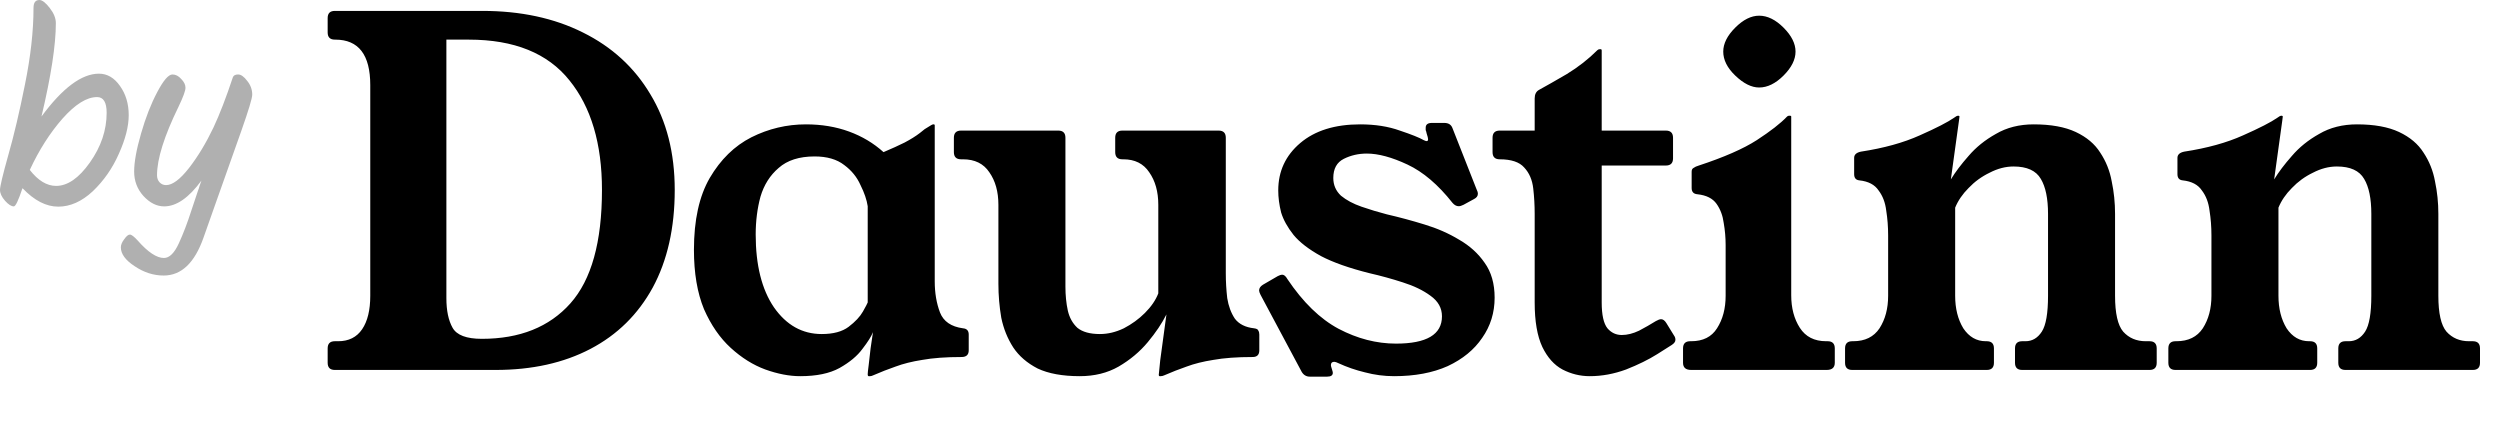
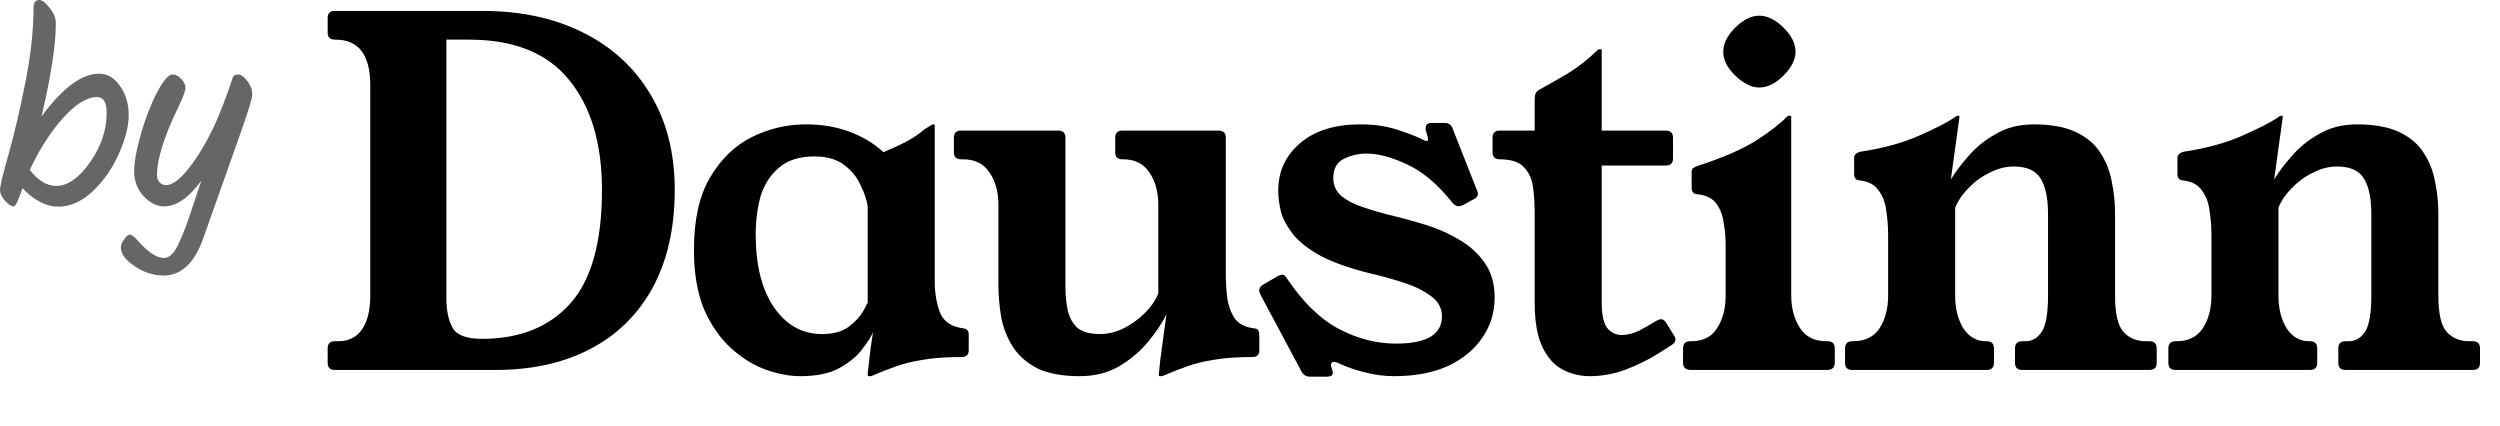
<svg xmlns="http://www.w3.org/2000/svg" viewBox="0 0 47 8" fill="none">
-   <path opacity="0.31" d="M0.26 3.88C0.213 3.88 0.158 3.845 0.095 3.775C0.031 3.702 -0 3.633 -0 3.57C-0 3.507 0.051 3.29 0.155 2.92C0.261 2.55 0.366 2.105 0.47 1.585C0.576 1.062 0.63 0.583 0.63 0.15C0.63 0.05 0.666 7.80821e-05 0.74 7.80821e-05C0.793 7.80821e-05 0.858 0.05 0.935 0.15C1.011 0.247 1.05 0.342 1.05 0.435C1.05 0.845 0.96 1.43 0.78 2.19C1.176 1.653 1.536 1.385 1.86 1.385C2.016 1.385 2.148 1.462 2.255 1.615C2.365 1.768 2.42 1.952 2.42 2.165C2.42 2.375 2.358 2.617 2.235 2.89C2.115 3.163 1.951 3.398 1.745 3.595C1.538 3.788 1.321 3.885 1.095 3.885C0.868 3.885 0.645 3.77 0.425 3.54L0.42 3.545C0.346 3.768 0.293 3.88 0.26 3.88ZM1.055 3.495C1.271 3.495 1.483 3.348 1.69 3.055C1.9 2.758 2.005 2.447 2.005 2.12C2.005 1.923 1.945 1.825 1.825 1.825C1.631 1.825 1.415 1.96 1.175 2.23C0.938 2.5 0.733 2.822 0.56 3.195C0.716 3.395 0.881 3.495 1.055 3.495ZM4.477 1.4C4.53 1.4 4.587 1.44 4.647 1.52C4.71 1.597 4.742 1.683 4.742 1.78C4.742 1.847 4.673 2.073 4.537 2.46C4.4 2.847 4.307 3.11 4.257 3.25C4.21 3.387 4.145 3.57 4.062 3.8C3.982 4.027 3.903 4.248 3.827 4.465C3.66 4.942 3.41 5.18 3.077 5.18C2.887 5.18 2.705 5.122 2.532 5.005C2.358 4.892 2.272 4.773 2.272 4.65C2.272 4.603 2.293 4.552 2.337 4.495C2.377 4.438 2.412 4.41 2.442 4.41C2.472 4.41 2.52 4.447 2.587 4.52C2.78 4.74 2.945 4.85 3.082 4.85C3.185 4.85 3.278 4.758 3.362 4.575C3.445 4.395 3.523 4.19 3.597 3.96C3.673 3.733 3.715 3.608 3.722 3.585C3.732 3.562 3.742 3.532 3.752 3.495C3.765 3.458 3.777 3.425 3.787 3.395C3.55 3.718 3.317 3.88 3.087 3.88C2.947 3.88 2.817 3.815 2.697 3.685C2.58 3.555 2.522 3.402 2.522 3.225C2.522 3.048 2.565 2.81 2.652 2.51C2.738 2.21 2.84 1.95 2.957 1.73C3.073 1.51 3.168 1.4 3.242 1.4C3.302 1.4 3.357 1.428 3.407 1.485C3.46 1.538 3.487 1.593 3.487 1.65C3.487 1.707 3.443 1.825 3.357 2.005C3.087 2.558 2.952 2.988 2.952 3.295C2.952 3.348 2.968 3.393 3.002 3.43C3.035 3.463 3.075 3.48 3.122 3.48C3.242 3.48 3.385 3.373 3.552 3.16C3.718 2.947 3.872 2.693 4.012 2.4C4.128 2.153 4.25 1.838 4.377 1.455C4.39 1.418 4.423 1.4 4.477 1.4Z" fill="black" />
-   <path d="M9.067 0.205C9.787 0.205 10.417 0.34 10.957 0.61C11.503 0.88 11.926 1.267 12.226 1.771C12.532 2.275 12.685 2.875 12.685 3.571C12.685 4.285 12.547 4.897 12.271 5.407C11.995 5.911 11.605 6.295 11.101 6.559C10.597 6.823 10.003 6.955 9.319 6.955H6.295C6.205 6.955 6.16 6.91 6.16 6.82V6.55C6.16 6.46 6.205 6.415 6.295 6.415H6.358C6.556 6.415 6.706 6.34 6.808 6.19C6.91 6.04 6.961 5.83 6.961 5.56V1.6C6.961 1.03 6.742 0.745 6.304 0.745H6.295C6.205 0.745 6.16 0.7 6.16 0.61V0.34C6.16 0.25 6.205 0.205 6.295 0.205H9.067ZM8.392 5.605C8.392 5.839 8.431 6.025 8.509 6.163C8.587 6.301 8.77 6.37 9.058 6.37C9.772 6.37 10.327 6.148 10.723 5.704C11.119 5.26 11.317 4.549 11.317 3.571C11.317 2.701 11.113 2.014 10.705 1.51C10.297 1 9.667 0.745 8.815 0.745H8.392V5.605ZM17.573 5.29C17.573 5.506 17.606 5.701 17.672 5.875C17.738 6.043 17.882 6.142 18.104 6.172C18.176 6.178 18.212 6.217 18.212 6.289V6.586C18.212 6.67 18.167 6.712 18.077 6.712C17.783 6.712 17.537 6.73 17.339 6.766C17.147 6.796 16.979 6.838 16.835 6.892C16.697 6.94 16.559 6.994 16.421 7.054C16.397 7.066 16.376 7.072 16.358 7.072H16.331C16.319 7.072 16.313 7.06 16.313 7.036C16.313 7.012 16.319 6.955 16.331 6.865C16.343 6.769 16.355 6.664 16.367 6.55C16.385 6.43 16.4 6.328 16.412 6.244C16.382 6.322 16.316 6.427 16.214 6.559C16.118 6.691 15.974 6.811 15.782 6.919C15.596 7.021 15.35 7.072 15.044 7.072C14.84 7.072 14.621 7.03 14.387 6.946C14.159 6.862 13.943 6.727 13.739 6.541C13.535 6.355 13.367 6.112 13.235 5.812C13.109 5.506 13.046 5.134 13.046 4.696C13.046 4.138 13.145 3.688 13.343 3.346C13.547 2.998 13.808 2.743 14.126 2.581C14.45 2.419 14.792 2.338 15.152 2.338C15.446 2.338 15.716 2.383 15.962 2.473C16.208 2.563 16.424 2.692 16.61 2.86C16.766 2.794 16.898 2.734 17.006 2.68C17.12 2.62 17.216 2.56 17.294 2.5C17.324 2.476 17.354 2.452 17.384 2.428C17.42 2.404 17.459 2.38 17.501 2.356C17.519 2.344 17.534 2.338 17.546 2.338H17.555C17.567 2.338 17.573 2.344 17.573 2.356V5.29ZM16.313 3.877C16.295 3.757 16.25 3.625 16.178 3.481C16.112 3.331 16.01 3.205 15.872 3.103C15.734 2.995 15.548 2.941 15.314 2.941C15.026 2.941 14.801 3.013 14.639 3.157C14.477 3.295 14.363 3.475 14.297 3.697C14.237 3.919 14.207 4.156 14.207 4.408C14.207 4.984 14.321 5.44 14.549 5.776C14.783 6.112 15.083 6.28 15.449 6.28C15.665 6.28 15.833 6.235 15.953 6.145C16.079 6.049 16.169 5.953 16.223 5.857C16.277 5.761 16.307 5.704 16.313 5.686V3.877ZM23.045 5.137C23.045 5.293 23.054 5.449 23.072 5.605C23.096 5.755 23.144 5.884 23.216 5.992C23.294 6.094 23.414 6.154 23.576 6.172C23.624 6.178 23.651 6.193 23.657 6.217C23.669 6.235 23.675 6.259 23.675 6.289V6.586C23.675 6.67 23.633 6.712 23.549 6.712C23.255 6.712 23.009 6.73 22.811 6.766C22.619 6.796 22.451 6.838 22.307 6.892C22.169 6.94 22.031 6.994 21.893 7.054C21.869 7.066 21.845 7.072 21.821 7.072H21.803C21.791 7.072 21.785 7.063 21.785 7.045C21.785 7.027 21.794 6.937 21.812 6.775C21.836 6.607 21.875 6.319 21.929 5.911C21.845 6.079 21.728 6.253 21.578 6.433C21.428 6.613 21.245 6.766 21.029 6.892C20.819 7.012 20.576 7.072 20.3 7.072C19.976 7.072 19.712 7.024 19.508 6.928C19.31 6.826 19.157 6.694 19.049 6.532C18.941 6.364 18.866 6.178 18.824 5.974C18.788 5.764 18.77 5.551 18.77 5.335V3.85C18.77 3.604 18.713 3.4 18.599 3.238C18.491 3.076 18.326 2.995 18.104 2.995H18.068C17.978 2.995 17.933 2.95 17.933 2.86V2.59C17.933 2.5 17.978 2.455 18.068 2.455H19.895C19.985 2.455 20.03 2.5 20.03 2.59V5.389C20.03 5.551 20.045 5.701 20.075 5.839C20.105 5.971 20.165 6.079 20.255 6.163C20.351 6.241 20.492 6.28 20.678 6.28C20.828 6.28 20.978 6.244 21.128 6.172C21.278 6.094 21.41 5.998 21.524 5.884C21.644 5.764 21.728 5.641 21.776 5.515V3.85C21.776 3.604 21.719 3.4 21.605 3.238C21.497 3.076 21.335 2.995 21.119 2.995H21.101C21.011 2.995 20.966 2.95 20.966 2.86V2.59C20.966 2.5 21.011 2.455 21.101 2.455H22.91C23 2.455 23.045 2.5 23.045 2.59V5.137ZM27.514 3.85C27.478 3.868 27.448 3.877 27.424 3.877C27.382 3.877 27.343 3.856 27.307 3.814C27.037 3.472 26.755 3.232 26.461 3.094C26.167 2.956 25.912 2.887 25.696 2.887C25.54 2.887 25.396 2.92 25.264 2.986C25.132 3.052 25.066 3.172 25.066 3.346C25.066 3.478 25.114 3.589 25.21 3.679C25.312 3.763 25.441 3.832 25.597 3.886C25.753 3.94 25.912 3.988 26.074 4.03C26.308 4.084 26.542 4.147 26.776 4.219C27.016 4.291 27.235 4.387 27.433 4.507C27.631 4.621 27.79 4.765 27.91 4.939C28.036 5.113 28.099 5.332 28.099 5.596C28.099 5.878 28.021 6.13 27.865 6.352C27.715 6.574 27.499 6.751 27.217 6.883C26.935 7.009 26.599 7.072 26.209 7.072C26.023 7.072 25.84 7.048 25.66 7C25.486 6.958 25.321 6.901 25.165 6.829C25.129 6.811 25.102 6.802 25.084 6.802C25.042 6.802 25.021 6.823 25.021 6.865C25.021 6.877 25.027 6.901 25.039 6.937C25.051 6.973 25.057 6.997 25.057 7.009C25.057 7.057 25.021 7.081 24.949 7.081H24.625C24.559 7.081 24.508 7.051 24.472 6.991L23.698 5.542C23.68 5.506 23.671 5.479 23.671 5.461C23.671 5.419 23.695 5.383 23.743 5.353L24.022 5.191C24.058 5.173 24.085 5.164 24.103 5.164C24.139 5.164 24.172 5.191 24.202 5.245C24.496 5.683 24.817 5.995 25.165 6.181C25.519 6.367 25.879 6.46 26.245 6.46C26.821 6.46 27.109 6.289 27.109 5.947C27.109 5.791 27.037 5.662 26.893 5.56C26.755 5.458 26.581 5.374 26.371 5.308C26.167 5.242 25.96 5.185 25.75 5.137C25.366 5.041 25.06 4.933 24.832 4.813C24.604 4.687 24.433 4.555 24.319 4.417C24.205 4.273 24.127 4.132 24.085 3.994C24.049 3.85 24.031 3.712 24.031 3.58C24.031 3.22 24.169 2.923 24.445 2.689C24.721 2.455 25.096 2.338 25.57 2.338C25.852 2.338 26.101 2.377 26.317 2.455C26.533 2.527 26.683 2.587 26.767 2.635C26.791 2.647 26.809 2.653 26.821 2.653C26.839 2.653 26.848 2.641 26.848 2.617C26.848 2.599 26.839 2.563 26.821 2.509C26.815 2.479 26.809 2.458 26.803 2.446C26.803 2.428 26.803 2.413 26.803 2.401C26.803 2.341 26.842 2.311 26.92 2.311H27.154C27.232 2.311 27.283 2.344 27.307 2.41L27.757 3.553C27.775 3.589 27.784 3.619 27.784 3.643C27.784 3.685 27.76 3.718 27.712 3.742L27.514 3.85ZM31.471 6.307C31.489 6.331 31.498 6.358 31.498 6.388C31.498 6.424 31.474 6.457 31.426 6.487L31.156 6.658C30.994 6.76 30.799 6.856 30.571 6.946C30.343 7.03 30.115 7.072 29.887 7.072C29.707 7.072 29.536 7.03 29.374 6.946C29.218 6.862 29.092 6.721 28.996 6.523C28.9 6.319 28.852 6.04 28.852 5.686V4.021C28.852 3.859 28.843 3.7 28.825 3.544C28.807 3.382 28.75 3.25 28.654 3.148C28.564 3.046 28.411 2.995 28.195 2.995C28.105 2.995 28.06 2.95 28.06 2.86V2.59C28.06 2.5 28.105 2.455 28.195 2.455H28.852V1.852C28.852 1.774 28.879 1.72 28.933 1.69C29.065 1.618 29.239 1.519 29.455 1.393C29.671 1.261 29.863 1.111 30.031 0.943C30.043 0.931 30.058 0.925 30.076 0.925H30.094C30.106 0.925 30.112 0.934 30.112 0.952V2.455H31.318C31.408 2.455 31.453 2.5 31.453 2.59V2.977C31.453 3.067 31.408 3.112 31.318 3.112H30.112V5.686C30.112 5.92 30.148 6.082 30.22 6.172C30.292 6.256 30.382 6.298 30.49 6.298C30.592 6.298 30.7 6.271 30.814 6.217C30.928 6.157 31.033 6.097 31.129 6.037C31.171 6.013 31.204 6.001 31.228 6.001C31.264 6.001 31.297 6.025 31.327 6.073L31.471 6.307ZM34.359 6.415C34.449 6.415 34.494 6.46 34.494 6.55V6.82C34.494 6.91 34.443 6.955 34.341 6.955H31.794C31.692 6.955 31.641 6.91 31.641 6.82V6.55C31.641 6.46 31.686 6.415 31.776 6.415H31.794C32.016 6.415 32.178 6.334 32.28 6.172C32.388 6.004 32.442 5.8 32.442 5.56V4.606C32.442 4.468 32.43 4.33 32.406 4.192C32.388 4.054 32.343 3.934 32.271 3.832C32.199 3.73 32.079 3.67 31.911 3.652C31.839 3.646 31.803 3.607 31.803 3.535V3.229C31.803 3.193 31.815 3.169 31.839 3.157C31.863 3.139 31.896 3.124 31.938 3.112C32.412 2.956 32.775 2.797 33.027 2.635C33.285 2.467 33.474 2.32 33.594 2.194C33.606 2.182 33.618 2.176 33.63 2.176H33.657C33.669 2.176 33.675 2.182 33.675 2.194V5.551C33.675 5.791 33.729 5.995 33.837 6.163C33.945 6.331 34.11 6.415 34.332 6.415H34.359ZM33.072 0.295C33.228 0.295 33.381 0.37 33.531 0.52C33.681 0.67 33.756 0.82 33.756 0.97C33.756 1.12 33.681 1.27 33.531 1.42C33.381 1.57 33.228 1.645 33.072 1.645C32.928 1.645 32.778 1.57 32.622 1.42C32.472 1.276 32.397 1.126 32.397 0.97C32.397 0.82 32.472 0.67 32.622 0.52C32.772 0.37 32.922 0.295 33.072 0.295ZM39.763 4.021V5.56C39.763 5.89 39.814 6.115 39.916 6.235C40.024 6.355 40.165 6.415 40.339 6.415H40.411C40.501 6.415 40.546 6.46 40.546 6.55V6.82C40.546 6.91 40.501 6.955 40.411 6.955H38.017C37.927 6.955 37.882 6.91 37.882 6.82V6.55C37.882 6.46 37.927 6.415 38.017 6.415H38.08C38.206 6.415 38.308 6.355 38.386 6.235C38.464 6.115 38.503 5.89 38.503 5.56V4.021C38.503 3.733 38.458 3.514 38.368 3.364C38.278 3.208 38.107 3.13 37.855 3.13C37.705 3.13 37.555 3.169 37.405 3.247C37.255 3.319 37.123 3.415 37.009 3.535C36.895 3.649 36.811 3.772 36.757 3.904V5.56C36.757 5.8 36.808 6.004 36.91 6.172C37.018 6.334 37.159 6.415 37.333 6.415H37.351C37.441 6.415 37.486 6.46 37.486 6.55V6.82C37.486 6.91 37.441 6.955 37.351 6.955H34.822C34.732 6.955 34.687 6.91 34.687 6.82V6.55C34.687 6.46 34.732 6.415 34.822 6.415H34.84C35.062 6.415 35.227 6.334 35.335 6.172C35.443 6.004 35.497 5.8 35.497 5.56V4.426C35.497 4.264 35.485 4.108 35.461 3.958C35.443 3.808 35.395 3.682 35.317 3.58C35.245 3.472 35.125 3.409 34.957 3.391C34.891 3.385 34.858 3.346 34.858 3.274V2.968C34.858 2.908 34.9 2.869 34.984 2.851C35.416 2.785 35.785 2.683 36.091 2.545C36.403 2.407 36.619 2.296 36.739 2.212C36.769 2.188 36.793 2.176 36.811 2.176H36.82C36.832 2.176 36.838 2.182 36.838 2.194C36.838 2.206 36.835 2.23 36.829 2.266L36.676 3.373C36.76 3.235 36.871 3.088 37.009 2.932C37.147 2.77 37.318 2.632 37.522 2.518C37.726 2.398 37.963 2.338 38.233 2.338C38.557 2.338 38.821 2.386 39.025 2.482C39.229 2.578 39.382 2.707 39.484 2.869C39.592 3.031 39.664 3.211 39.7 3.409C39.742 3.607 39.763 3.811 39.763 4.021ZM45.841 4.021V5.56C45.841 5.89 45.892 6.115 45.994 6.235C46.102 6.355 46.243 6.415 46.417 6.415H46.489C46.579 6.415 46.624 6.46 46.624 6.55V6.82C46.624 6.91 46.579 6.955 46.489 6.955H44.095C44.005 6.955 43.96 6.91 43.96 6.82V6.55C43.96 6.46 44.005 6.415 44.095 6.415H44.158C44.284 6.415 44.386 6.355 44.464 6.235C44.542 6.115 44.581 5.89 44.581 5.56V4.021C44.581 3.733 44.536 3.514 44.446 3.364C44.356 3.208 44.185 3.13 43.933 3.13C43.783 3.13 43.633 3.169 43.483 3.247C43.333 3.319 43.201 3.415 43.087 3.535C42.973 3.649 42.889 3.772 42.835 3.904V5.56C42.835 5.8 42.886 6.004 42.988 6.172C43.096 6.334 43.237 6.415 43.411 6.415H43.429C43.519 6.415 43.564 6.46 43.564 6.55V6.82C43.564 6.91 43.519 6.955 43.429 6.955H40.9C40.81 6.955 40.765 6.91 40.765 6.82V6.55C40.765 6.46 40.81 6.415 40.9 6.415H40.918C41.14 6.415 41.305 6.334 41.413 6.172C41.521 6.004 41.575 5.8 41.575 5.56V4.426C41.575 4.264 41.563 4.108 41.539 3.958C41.521 3.808 41.473 3.682 41.395 3.58C41.323 3.472 41.203 3.409 41.035 3.391C40.969 3.385 40.936 3.346 40.936 3.274V2.968C40.936 2.908 40.978 2.869 41.062 2.851C41.494 2.785 41.863 2.683 42.169 2.545C42.481 2.407 42.697 2.296 42.817 2.212C42.847 2.188 42.871 2.176 42.889 2.176H42.898C42.91 2.176 42.916 2.182 42.916 2.194C42.916 2.206 42.913 2.23 42.907 2.266L42.754 3.373C42.838 3.235 42.949 3.088 43.087 2.932C43.225 2.77 43.396 2.632 43.6 2.518C43.804 2.398 44.041 2.338 44.311 2.338C44.635 2.338 44.899 2.386 45.103 2.482C45.307 2.578 45.46 2.707 45.562 2.869C45.67 3.031 45.742 3.211 45.778 3.409C45.82 3.607 45.841 3.811 45.841 4.021Z" fill="black" />
+   <path opacity="0.6" d="M0.26 3.88C0.213 3.88 0.158 3.845 0.095 3.775C0.031 3.702 -0 3.633 -0 3.57C-0 3.507 0.051 3.29 0.155 2.92C0.261 2.55 0.366 2.105 0.47 1.585C0.576 1.062 0.63 0.583 0.63 0.15C0.63 0.05 0.666 7.80821e-05 0.74 7.80821e-05C0.793 7.80821e-05 0.858 0.05 0.935 0.15C1.011 0.247 1.05 0.342 1.05 0.435C1.05 0.845 0.96 1.43 0.78 2.19C1.176 1.653 1.536 1.385 1.86 1.385C2.016 1.385 2.148 1.462 2.255 1.615C2.365 1.768 2.42 1.952 2.42 2.165C2.42 2.375 2.358 2.617 2.235 2.89C2.115 3.163 1.951 3.398 1.745 3.595C1.538 3.788 1.321 3.885 1.095 3.885C0.868 3.885 0.645 3.77 0.425 3.54L0.42 3.545C0.346 3.768 0.293 3.88 0.26 3.88ZM1.055 3.495C1.271 3.495 1.483 3.348 1.69 3.055C1.9 2.758 2.005 2.447 2.005 2.12C2.005 1.923 1.945 1.825 1.825 1.825C1.631 1.825 1.415 1.96 1.175 2.23C0.938 2.5 0.733 2.822 0.56 3.195C0.716 3.395 0.881 3.495 1.055 3.495ZM4.477 1.4C4.53 1.4 4.587 1.44 4.647 1.52C4.71 1.597 4.742 1.683 4.742 1.78C4.742 1.847 4.673 2.073 4.537 2.46C4.4 2.847 4.307 3.11 4.257 3.25C4.21 3.387 4.145 3.57 4.062 3.8C3.982 4.027 3.903 4.248 3.827 4.465C3.66 4.942 3.41 5.18 3.077 5.18C2.887 5.18 2.705 5.122 2.532 5.005C2.358 4.892 2.272 4.773 2.272 4.65C2.272 4.603 2.293 4.552 2.337 4.495C2.377 4.438 2.412 4.41 2.442 4.41C2.472 4.41 2.52 4.447 2.587 4.52C2.78 4.74 2.945 4.85 3.082 4.85C3.185 4.85 3.278 4.758 3.362 4.575C3.445 4.395 3.523 4.19 3.597 3.96C3.673 3.733 3.715 3.608 3.722 3.585C3.732 3.562 3.742 3.532 3.752 3.495C3.765 3.458 3.777 3.425 3.787 3.395C3.55 3.718 3.317 3.88 3.087 3.88C2.947 3.88 2.817 3.815 2.697 3.685C2.58 3.555 2.522 3.402 2.522 3.225C2.522 3.048 2.565 2.81 2.652 2.51C2.738 2.21 2.84 1.95 2.957 1.73C3.073 1.51 3.168 1.4 3.242 1.4C3.302 1.4 3.357 1.428 3.407 1.485C3.46 1.538 3.487 1.593 3.487 1.65C3.487 1.707 3.443 1.825 3.357 2.005C3.087 2.558 2.952 2.988 2.952 3.295C2.952 3.348 2.968 3.393 3.002 3.43C3.035 3.463 3.075 3.48 3.122 3.48C3.242 3.48 3.385 3.373 3.552 3.16C3.718 2.947 3.872 2.693 4.012 2.4C4.128 2.153 4.25 1.838 4.377 1.455C4.39 1.418 4.423 1.4 4.477 1.4Z" fill="currentColor" />
+   <path d="M9.067 0.205C9.787 0.205 10.417 0.34 10.957 0.61C11.503 0.88 11.926 1.267 12.226 1.771C12.532 2.275 12.685 2.875 12.685 3.571C12.685 4.285 12.547 4.897 12.271 5.407C11.995 5.911 11.605 6.295 11.101 6.559C10.597 6.823 10.003 6.955 9.319 6.955H6.295C6.205 6.955 6.16 6.91 6.16 6.82V6.55C6.16 6.46 6.205 6.415 6.295 6.415H6.358C6.556 6.415 6.706 6.34 6.808 6.19C6.91 6.04 6.961 5.83 6.961 5.56V1.6C6.961 1.03 6.742 0.745 6.304 0.745H6.295C6.205 0.745 6.16 0.7 6.16 0.61V0.34C6.16 0.25 6.205 0.205 6.295 0.205H9.067ZM8.392 5.605C8.392 5.839 8.431 6.025 8.509 6.163C8.587 6.301 8.77 6.37 9.058 6.37C9.772 6.37 10.327 6.148 10.723 5.704C11.119 5.26 11.317 4.549 11.317 3.571C11.317 2.701 11.113 2.014 10.705 1.51C10.297 1 9.667 0.745 8.815 0.745H8.392V5.605ZM17.573 5.29C17.573 5.506 17.606 5.701 17.672 5.875C17.738 6.043 17.882 6.142 18.104 6.172C18.176 6.178 18.212 6.217 18.212 6.289V6.586C18.212 6.67 18.167 6.712 18.077 6.712C17.783 6.712 17.537 6.73 17.339 6.766C17.147 6.796 16.979 6.838 16.835 6.892C16.697 6.94 16.559 6.994 16.421 7.054C16.397 7.066 16.376 7.072 16.358 7.072H16.331C16.319 7.072 16.313 7.06 16.313 7.036C16.313 7.012 16.319 6.955 16.331 6.865C16.343 6.769 16.355 6.664 16.367 6.55C16.385 6.43 16.4 6.328 16.412 6.244C16.382 6.322 16.316 6.427 16.214 6.559C16.118 6.691 15.974 6.811 15.782 6.919C15.596 7.021 15.35 7.072 15.044 7.072C14.84 7.072 14.621 7.03 14.387 6.946C14.159 6.862 13.943 6.727 13.739 6.541C13.535 6.355 13.367 6.112 13.235 5.812C13.109 5.506 13.046 5.134 13.046 4.696C13.046 4.138 13.145 3.688 13.343 3.346C13.547 2.998 13.808 2.743 14.126 2.581C14.45 2.419 14.792 2.338 15.152 2.338C15.446 2.338 15.716 2.383 15.962 2.473C16.208 2.563 16.424 2.692 16.61 2.86C16.766 2.794 16.898 2.734 17.006 2.68C17.12 2.62 17.216 2.56 17.294 2.5C17.324 2.476 17.354 2.452 17.384 2.428C17.42 2.404 17.459 2.38 17.501 2.356C17.519 2.344 17.534 2.338 17.546 2.338H17.555C17.567 2.338 17.573 2.344 17.573 2.356V5.29ZM16.313 3.877C16.295 3.757 16.25 3.625 16.178 3.481C16.112 3.331 16.01 3.205 15.872 3.103C15.734 2.995 15.548 2.941 15.314 2.941C15.026 2.941 14.801 3.013 14.639 3.157C14.477 3.295 14.363 3.475 14.297 3.697C14.237 3.919 14.207 4.156 14.207 4.408C14.207 4.984 14.321 5.44 14.549 5.776C14.783 6.112 15.083 6.28 15.449 6.28C15.665 6.28 15.833 6.235 15.953 6.145C16.079 6.049 16.169 5.953 16.223 5.857C16.277 5.761 16.307 5.704 16.313 5.686V3.877ZM23.045 5.137C23.045 5.293 23.054 5.449 23.072 5.605C23.096 5.755 23.144 5.884 23.216 5.992C23.294 6.094 23.414 6.154 23.576 6.172C23.624 6.178 23.651 6.193 23.657 6.217C23.669 6.235 23.675 6.259 23.675 6.289V6.586C23.675 6.67 23.633 6.712 23.549 6.712C23.255 6.712 23.009 6.73 22.811 6.766C22.619 6.796 22.451 6.838 22.307 6.892C22.169 6.94 22.031 6.994 21.893 7.054C21.869 7.066 21.845 7.072 21.821 7.072H21.803C21.791 7.072 21.785 7.063 21.785 7.045C21.785 7.027 21.794 6.937 21.812 6.775C21.836 6.607 21.875 6.319 21.929 5.911C21.845 6.079 21.728 6.253 21.578 6.433C21.428 6.613 21.245 6.766 21.029 6.892C20.819 7.012 20.576 7.072 20.3 7.072C19.976 7.072 19.712 7.024 19.508 6.928C19.31 6.826 19.157 6.694 19.049 6.532C18.941 6.364 18.866 6.178 18.824 5.974C18.788 5.764 18.77 5.551 18.77 5.335V3.85C18.77 3.604 18.713 3.4 18.599 3.238C18.491 3.076 18.326 2.995 18.104 2.995H18.068C17.978 2.995 17.933 2.95 17.933 2.86V2.59C17.933 2.5 17.978 2.455 18.068 2.455H19.895C19.985 2.455 20.03 2.5 20.03 2.59V5.389C20.03 5.551 20.045 5.701 20.075 5.839C20.105 5.971 20.165 6.079 20.255 6.163C20.351 6.241 20.492 6.28 20.678 6.28C20.828 6.28 20.978 6.244 21.128 6.172C21.278 6.094 21.41 5.998 21.524 5.884C21.644 5.764 21.728 5.641 21.776 5.515V3.85C21.776 3.604 21.719 3.4 21.605 3.238C21.497 3.076 21.335 2.995 21.119 2.995H21.101C21.011 2.995 20.966 2.95 20.966 2.86V2.59C20.966 2.5 21.011 2.455 21.101 2.455H22.91C23 2.455 23.045 2.5 23.045 2.59V5.137ZM27.514 3.85C27.478 3.868 27.448 3.877 27.424 3.877C27.382 3.877 27.343 3.856 27.307 3.814C27.037 3.472 26.755 3.232 26.461 3.094C26.167 2.956 25.912 2.887 25.696 2.887C25.54 2.887 25.396 2.92 25.264 2.986C25.132 3.052 25.066 3.172 25.066 3.346C25.066 3.478 25.114 3.589 25.21 3.679C25.312 3.763 25.441 3.832 25.597 3.886C25.753 3.94 25.912 3.988 26.074 4.03C26.308 4.084 26.542 4.147 26.776 4.219C27.016 4.291 27.235 4.387 27.433 4.507C27.631 4.621 27.79 4.765 27.91 4.939C28.036 5.113 28.099 5.332 28.099 5.596C28.099 5.878 28.021 6.13 27.865 6.352C27.715 6.574 27.499 6.751 27.217 6.883C26.935 7.009 26.599 7.072 26.209 7.072C26.023 7.072 25.84 7.048 25.66 7C25.486 6.958 25.321 6.901 25.165 6.829C25.129 6.811 25.102 6.802 25.084 6.802C25.042 6.802 25.021 6.823 25.021 6.865C25.021 6.877 25.027 6.901 25.039 6.937C25.051 6.973 25.057 6.997 25.057 7.009C25.057 7.057 25.021 7.081 24.949 7.081H24.625C24.559 7.081 24.508 7.051 24.472 6.991L23.698 5.542C23.68 5.506 23.671 5.479 23.671 5.461C23.671 5.419 23.695 5.383 23.743 5.353L24.022 5.191C24.058 5.173 24.085 5.164 24.103 5.164C24.139 5.164 24.172 5.191 24.202 5.245C24.496 5.683 24.817 5.995 25.165 6.181C25.519 6.367 25.879 6.46 26.245 6.46C26.821 6.46 27.109 6.289 27.109 5.947C27.109 5.791 27.037 5.662 26.893 5.56C26.755 5.458 26.581 5.374 26.371 5.308C26.167 5.242 25.96 5.185 25.75 5.137C25.366 5.041 25.06 4.933 24.832 4.813C24.604 4.687 24.433 4.555 24.319 4.417C24.205 4.273 24.127 4.132 24.085 3.994C24.049 3.85 24.031 3.712 24.031 3.58C24.031 3.22 24.169 2.923 24.445 2.689C24.721 2.455 25.096 2.338 25.57 2.338C25.852 2.338 26.101 2.377 26.317 2.455C26.533 2.527 26.683 2.587 26.767 2.635C26.791 2.647 26.809 2.653 26.821 2.653C26.839 2.653 26.848 2.641 26.848 2.617C26.848 2.599 26.839 2.563 26.821 2.509C26.815 2.479 26.809 2.458 26.803 2.446C26.803 2.428 26.803 2.413 26.803 2.401C26.803 2.341 26.842 2.311 26.92 2.311H27.154C27.232 2.311 27.283 2.344 27.307 2.41L27.757 3.553C27.775 3.589 27.784 3.619 27.784 3.643C27.784 3.685 27.76 3.718 27.712 3.742L27.514 3.85ZM31.471 6.307C31.489 6.331 31.498 6.358 31.498 6.388C31.498 6.424 31.474 6.457 31.426 6.487L31.156 6.658C30.994 6.76 30.799 6.856 30.571 6.946C30.343 7.03 30.115 7.072 29.887 7.072C29.707 7.072 29.536 7.03 29.374 6.946C29.218 6.862 29.092 6.721 28.996 6.523C28.9 6.319 28.852 6.04 28.852 5.686V4.021C28.852 3.859 28.843 3.7 28.825 3.544C28.807 3.382 28.75 3.25 28.654 3.148C28.564 3.046 28.411 2.995 28.195 2.995C28.105 2.995 28.06 2.95 28.06 2.86V2.59C28.06 2.5 28.105 2.455 28.195 2.455H28.852V1.852C28.852 1.774 28.879 1.72 28.933 1.69C29.065 1.618 29.239 1.519 29.455 1.393C29.671 1.261 29.863 1.111 30.031 0.943C30.043 0.931 30.058 0.925 30.076 0.925H30.094C30.106 0.925 30.112 0.934 30.112 0.952V2.455H31.318C31.408 2.455 31.453 2.5 31.453 2.59V2.977C31.453 3.067 31.408 3.112 31.318 3.112H30.112V5.686C30.112 5.92 30.148 6.082 30.22 6.172C30.292 6.256 30.382 6.298 30.49 6.298C30.592 6.298 30.7 6.271 30.814 6.217C30.928 6.157 31.033 6.097 31.129 6.037C31.171 6.013 31.204 6.001 31.228 6.001C31.264 6.001 31.297 6.025 31.327 6.073L31.471 6.307ZM34.359 6.415C34.449 6.415 34.494 6.46 34.494 6.55V6.82C34.494 6.91 34.443 6.955 34.341 6.955H31.794C31.692 6.955 31.641 6.91 31.641 6.82V6.55C31.641 6.46 31.686 6.415 31.776 6.415H31.794C32.016 6.415 32.178 6.334 32.28 6.172C32.388 6.004 32.442 5.8 32.442 5.56V4.606C32.442 4.468 32.43 4.33 32.406 4.192C32.388 4.054 32.343 3.934 32.271 3.832C32.199 3.73 32.079 3.67 31.911 3.652C31.839 3.646 31.803 3.607 31.803 3.535V3.229C31.803 3.193 31.815 3.169 31.839 3.157C31.863 3.139 31.896 3.124 31.938 3.112C32.412 2.956 32.775 2.797 33.027 2.635C33.285 2.467 33.474 2.32 33.594 2.194C33.606 2.182 33.618 2.176 33.63 2.176H33.657C33.669 2.176 33.675 2.182 33.675 2.194V5.551C33.675 5.791 33.729 5.995 33.837 6.163C33.945 6.331 34.11 6.415 34.332 6.415H34.359ZM33.072 0.295C33.228 0.295 33.381 0.37 33.531 0.52C33.681 0.67 33.756 0.82 33.756 0.97C33.756 1.12 33.681 1.27 33.531 1.42C33.381 1.57 33.228 1.645 33.072 1.645C32.928 1.645 32.778 1.57 32.622 1.42C32.472 1.276 32.397 1.126 32.397 0.97C32.397 0.82 32.472 0.67 32.622 0.52C32.772 0.37 32.922 0.295 33.072 0.295ZM39.763 4.021V5.56C39.763 5.89 39.814 6.115 39.916 6.235C40.024 6.355 40.165 6.415 40.339 6.415H40.411C40.501 6.415 40.546 6.46 40.546 6.55V6.82C40.546 6.91 40.501 6.955 40.411 6.955H38.017C37.927 6.955 37.882 6.91 37.882 6.82V6.55C37.882 6.46 37.927 6.415 38.017 6.415H38.08C38.206 6.415 38.308 6.355 38.386 6.235C38.464 6.115 38.503 5.89 38.503 5.56V4.021C38.503 3.733 38.458 3.514 38.368 3.364C38.278 3.208 38.107 3.13 37.855 3.13C37.705 3.13 37.555 3.169 37.405 3.247C37.255 3.319 37.123 3.415 37.009 3.535C36.895 3.649 36.811 3.772 36.757 3.904V5.56C36.757 5.8 36.808 6.004 36.91 6.172C37.018 6.334 37.159 6.415 37.333 6.415H37.351C37.441 6.415 37.486 6.46 37.486 6.55V6.82C37.486 6.91 37.441 6.955 37.351 6.955H34.822C34.732 6.955 34.687 6.91 34.687 6.82V6.55C34.687 6.46 34.732 6.415 34.822 6.415H34.84C35.062 6.415 35.227 6.334 35.335 6.172C35.443 6.004 35.497 5.8 35.497 5.56V4.426C35.497 4.264 35.485 4.108 35.461 3.958C35.443 3.808 35.395 3.682 35.317 3.58C35.245 3.472 35.125 3.409 34.957 3.391C34.891 3.385 34.858 3.346 34.858 3.274V2.968C34.858 2.908 34.9 2.869 34.984 2.851C35.416 2.785 35.785 2.683 36.091 2.545C36.403 2.407 36.619 2.296 36.739 2.212C36.769 2.188 36.793 2.176 36.811 2.176H36.82C36.832 2.176 36.838 2.182 36.838 2.194C36.838 2.206 36.835 2.23 36.829 2.266L36.676 3.373C36.76 3.235 36.871 3.088 37.009 2.932C37.147 2.77 37.318 2.632 37.522 2.518C37.726 2.398 37.963 2.338 38.233 2.338C38.557 2.338 38.821 2.386 39.025 2.482C39.229 2.578 39.382 2.707 39.484 2.869C39.592 3.031 39.664 3.211 39.7 3.409C39.742 3.607 39.763 3.811 39.763 4.021ZM45.841 4.021V5.56C45.841 5.89 45.892 6.115 45.994 6.235C46.102 6.355 46.243 6.415 46.417 6.415H46.489C46.579 6.415 46.624 6.46 46.624 6.55V6.82C46.624 6.91 46.579 6.955 46.489 6.955H44.095C44.005 6.955 43.96 6.91 43.96 6.82V6.55C43.96 6.46 44.005 6.415 44.095 6.415H44.158C44.284 6.415 44.386 6.355 44.464 6.235C44.542 6.115 44.581 5.89 44.581 5.56V4.021C44.581 3.733 44.536 3.514 44.446 3.364C44.356 3.208 44.185 3.13 43.933 3.13C43.783 3.13 43.633 3.169 43.483 3.247C43.333 3.319 43.201 3.415 43.087 3.535C42.973 3.649 42.889 3.772 42.835 3.904V5.56C42.835 5.8 42.886 6.004 42.988 6.172C43.096 6.334 43.237 6.415 43.411 6.415H43.429C43.519 6.415 43.564 6.46 43.564 6.55V6.82C43.564 6.91 43.519 6.955 43.429 6.955H40.9C40.81 6.955 40.765 6.91 40.765 6.82V6.55C40.765 6.46 40.81 6.415 40.9 6.415H40.918C41.14 6.415 41.305 6.334 41.413 6.172C41.521 6.004 41.575 5.8 41.575 5.56V4.426C41.575 4.264 41.563 4.108 41.539 3.958C41.521 3.808 41.473 3.682 41.395 3.58C41.323 3.472 41.203 3.409 41.035 3.391C40.969 3.385 40.936 3.346 40.936 3.274V2.968C40.936 2.908 40.978 2.869 41.062 2.851C41.494 2.785 41.863 2.683 42.169 2.545C42.481 2.407 42.697 2.296 42.817 2.212C42.847 2.188 42.871 2.176 42.889 2.176H42.898C42.91 2.176 42.916 2.182 42.916 2.194C42.916 2.206 42.913 2.23 42.907 2.266L42.754 3.373C42.838 3.235 42.949 3.088 43.087 2.932C43.225 2.77 43.396 2.632 43.6 2.518C43.804 2.398 44.041 2.338 44.311 2.338C44.635 2.338 44.899 2.386 45.103 2.482C45.307 2.578 45.46 2.707 45.562 2.869C45.67 3.031 45.742 3.211 45.778 3.409C45.82 3.607 45.841 3.811 45.841 4.021Z" fill="currentColor" />
</svg>
